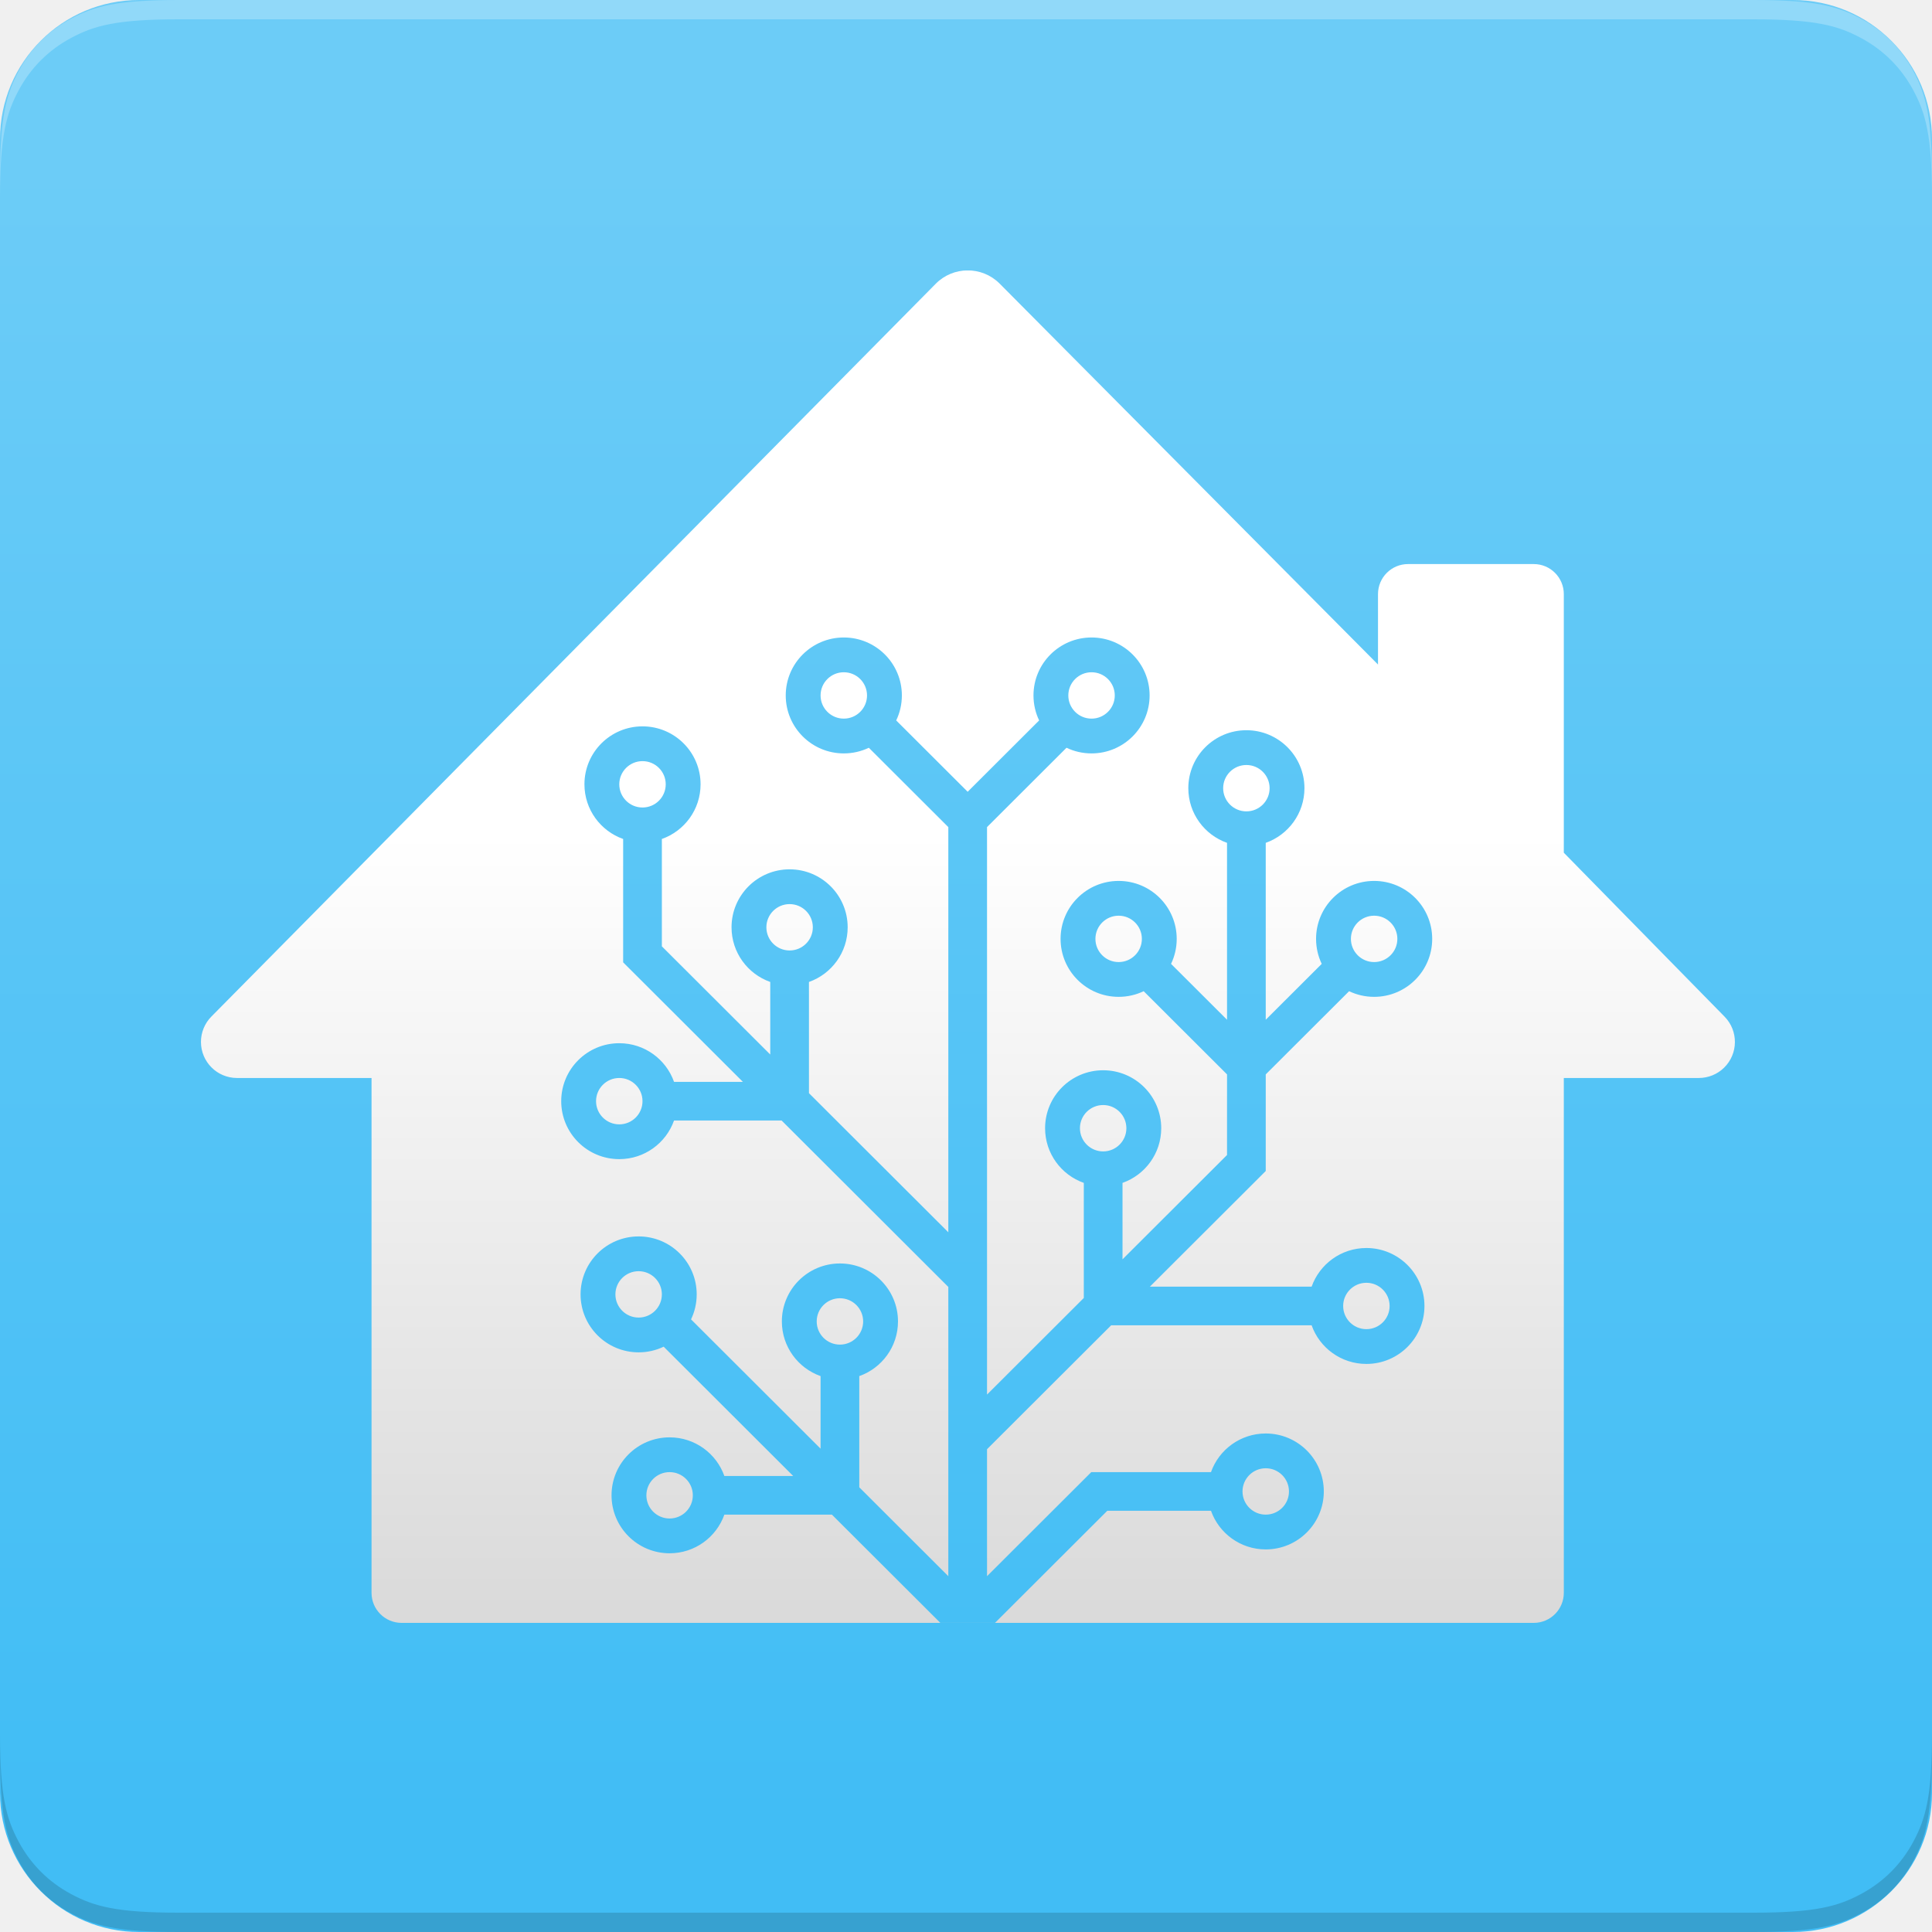
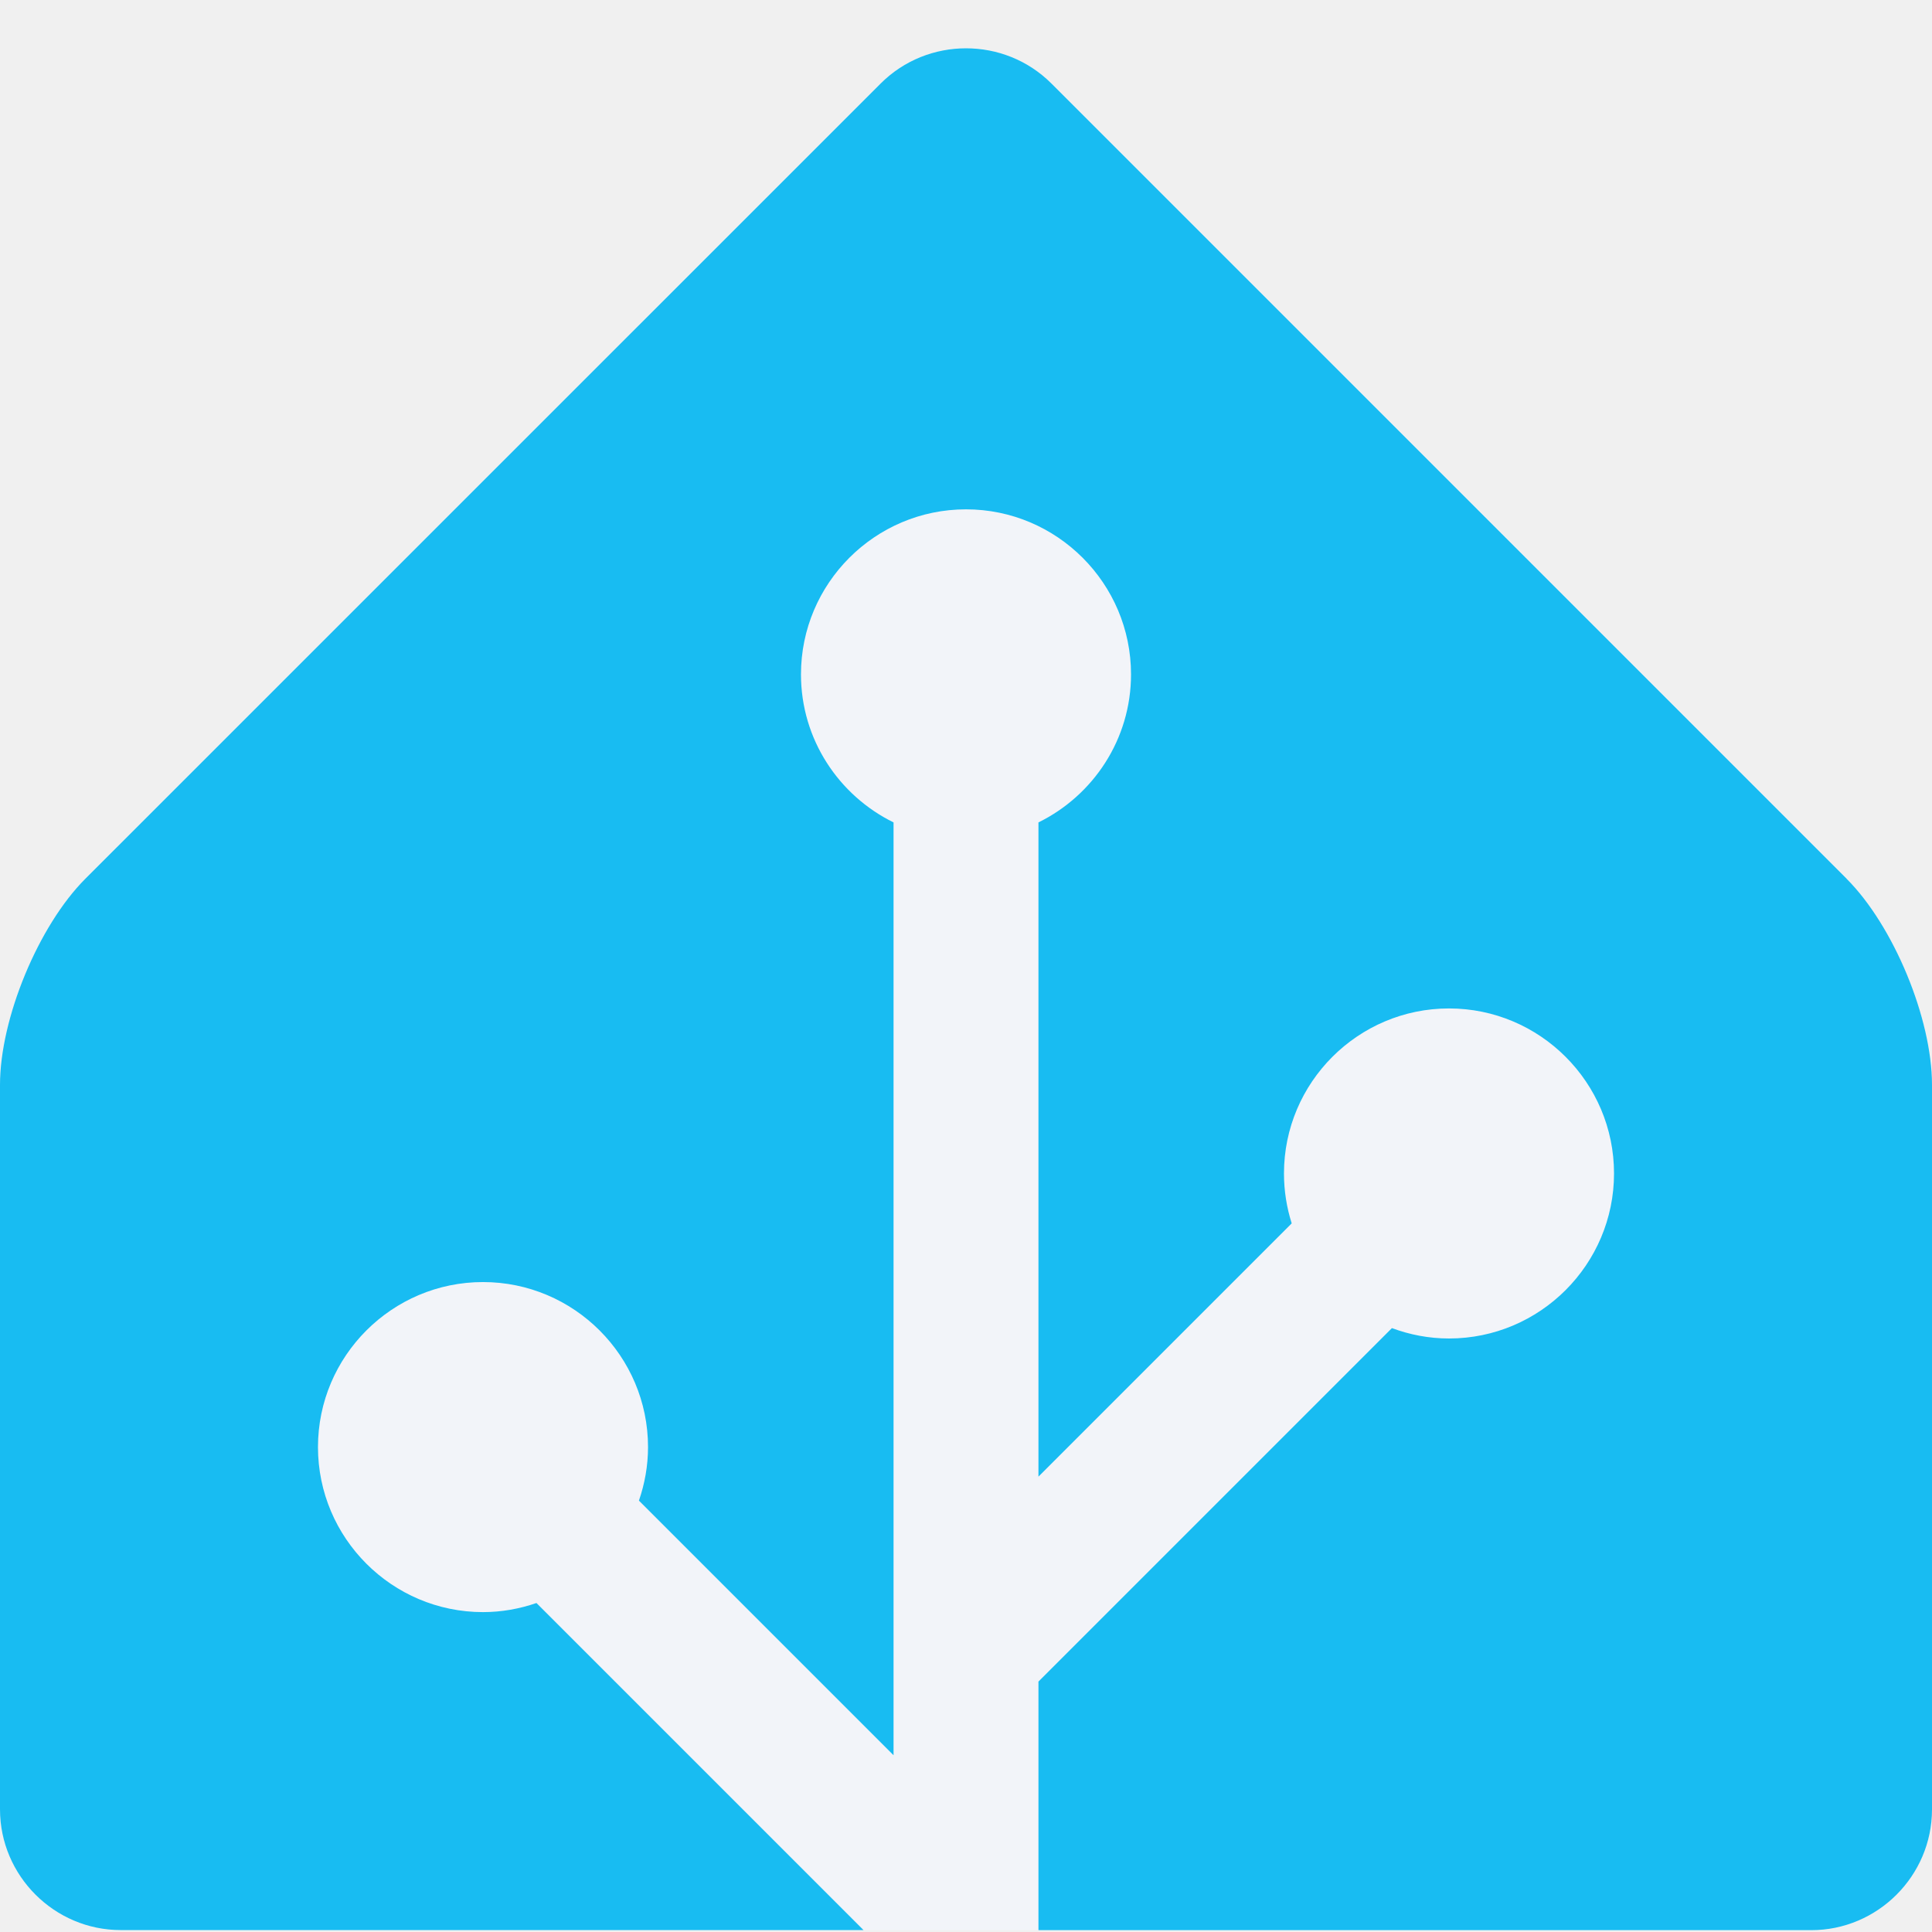
- <svg xmlns="http://www.w3.org/2000/svg" xmlns:xlink="http://www.w3.org/1999/xlink" width="500px" height="500px" viewBox="0 0 500 500" version="1.1">
-   <defs>
-     <rect id="path-1" x="0" y="0" width="500" height="500" rx="36" />
-     <linearGradient x1="50%" y1="9.14%" x2="50%" y2="93.686%" id="linearGradient-3">
-       <stop stop-color="#6CCCF7" offset="0%" />
-       <stop stop-color="#41BDF5" offset="100%" />
-     </linearGradient>
-     <path d="M44.153,342.222 L44.153,208.983 L9.34,208.983 C4.185,208.983 0.007,204.804 0.007,199.65 C0.007,197.193 0.975,194.836 2.702,193.089 L190.16,3.444 L190.16,3.444 C194.69,-1.138 202.077,-1.181 206.659,3.348 C206.685,3.373 206.71,3.399 206.735,3.424 L304.626,101.98 L304.626,83.757 L304.626,83.757 C304.626,79.461 308.108,75.979 312.403,75.979 L344.935,75.979 L344.935,75.979 C349.231,75.979 352.713,79.461 352.713,83.757 L352.713,150.681 L394.324,193.115 C397.933,196.795 397.875,202.705 394.195,206.314 C392.45,208.025 390.104,208.983 387.66,208.983 L352.713,208.983 L352.713,342.222 C352.713,346.518 349.231,350 344.935,350 L51.93,350 C47.635,350 44.153,346.518 44.153,342.222 L44.153,342.222 Z M251.067,179.449 C252.005,177.491 252.531,175.298 252.531,172.982 C252.531,164.697 245.803,157.982 237.504,157.982 C229.204,157.982 222.476,164.697 222.476,172.982 C222.476,181.267 229.204,187.982 237.504,187.982 C239.824,187.982 242.021,187.458 243.983,186.521 L265.555,208.054 L265.555,228.913 L238.506,255.913 L238.506,236.13 C244.342,234.071 248.524,228.515 248.524,221.983 C248.524,213.699 241.796,206.983 233.496,206.983 C225.197,206.983 218.469,213.699 218.469,221.983 C218.469,228.515 222.651,234.071 228.487,236.13 L228.487,265.914 L203.442,290.914 L203.442,144.052 L224.012,123.519 C225.974,124.456 228.171,124.981 230.491,124.981 C238.79,124.981 245.518,118.265 245.518,109.98 C245.518,101.696 238.79,94.98 230.491,94.98 C222.192,94.98 215.464,101.696 215.464,109.98 C215.464,112.296 215.989,114.489 216.928,116.447 L198.433,134.91 L179.937,116.447 C180.876,114.489 181.402,112.296 181.402,109.98 C181.402,101.696 174.674,94.98 166.375,94.98 C158.075,94.98 151.347,101.696 151.347,109.98 C151.347,118.265 158.075,124.981 166.375,124.981 C168.695,124.981 170.892,124.456 172.853,123.519 L193.424,144.052 L193.424,248.913 L157.358,212.912 L157.358,184.129 C163.195,182.07 167.376,176.513 167.376,169.982 C167.376,161.697 160.648,154.981 152.349,154.981 C144.05,154.981 137.322,161.697 137.322,169.982 C137.322,176.513 141.503,182.07 147.34,184.129 L147.34,202.912 L119.289,174.911 L119.289,147.128 C125.126,145.068 129.307,139.512 129.307,132.981 C129.307,124.696 122.579,117.98 114.28,117.98 C105.981,117.98 99.253,124.696 99.253,132.981 C99.253,139.512 103.434,145.068 109.271,147.128 L109.271,179.053 L140.256,209.983 L122.441,209.983 C120.378,204.157 114.812,199.983 108.269,199.983 C99.97,199.983 93.242,206.699 93.242,214.983 C93.242,223.268 99.97,229.984 108.269,229.984 C114.812,229.984 120.378,225.81 122.441,219.983 L150.274,219.983 L193.424,263.056 L193.424,337.916 L170.382,314.915 L170.382,286.132 C176.218,284.073 180.4,278.516 180.4,271.985 C180.4,263.7 173.672,256.985 165.373,256.985 C157.073,256.985 150.345,263.7 150.345,271.985 C150.345,278.516 154.527,284.073 160.364,286.132 L160.364,304.915 L126.841,271.452 C127.78,269.494 128.305,267.301 128.305,264.985 C128.305,256.7 121.577,249.984 113.278,249.984 C104.979,249.984 98.251,256.7 98.251,264.985 C98.251,273.269 104.979,279.985 113.278,279.985 C115.598,279.985 117.795,279.46 119.757,278.523 L153.28,311.986 L135.465,311.986 C133.402,306.16 127.836,301.986 121.293,301.986 C112.993,301.986 106.265,308.702 106.265,316.986 C106.265,325.271 112.993,331.987 121.293,331.987 C127.836,331.987 133.402,327.813 135.465,321.986 L163.298,321.986 L191.349,349.987 L205.517,349.987 L234.569,320.986 L261.401,320.986 C263.464,326.813 269.03,330.987 275.573,330.987 C283.872,330.987 290.6,324.271 290.6,315.986 C290.6,307.702 283.872,300.986 275.573,300.986 C269.03,300.986 263.464,305.16 261.401,310.986 L230.42,310.986 L203.442,337.916 L203.442,305.057 L235.571,272.985 L287.448,272.985 C289.511,278.811 295.077,282.985 301.62,282.985 C309.92,282.985 316.647,276.269 316.647,267.985 C316.647,259.7 309.92,252.984 301.62,252.984 C295.077,252.984 289.511,257.159 287.448,262.985 L245.589,262.985 L275.573,233.055 L275.573,208.054 L297.145,186.521 C299.107,187.458 301.304,187.982 303.624,187.982 C311.923,187.982 318.651,181.267 318.651,172.982 C318.651,164.697 311.923,157.982 303.624,157.982 C295.324,157.982 288.597,164.697 288.597,172.982 C288.597,175.298 289.122,177.491 290.061,179.449 L275.573,193.912 L275.573,148.128 C281.409,146.068 285.591,140.512 285.591,133.981 C285.591,125.696 278.863,118.98 270.564,118.98 C262.264,118.98 255.536,125.696 255.536,133.981 C255.536,140.512 259.718,146.068 265.555,148.128 L265.555,193.912 L251.067,179.449 Z M121.293,322.987 C117.973,322.987 115.282,320.3 115.282,316.986 C115.282,313.673 117.973,310.986 121.293,310.986 C124.612,310.986 127.304,313.673 127.304,316.986 C127.304,320.3 124.612,322.987 121.293,322.987 Z M165.373,277.985 C162.053,277.985 159.362,275.299 159.362,271.985 C159.362,268.671 162.053,265.985 165.373,265.985 C168.692,265.985 171.384,268.671 171.384,271.985 C171.384,275.299 168.692,277.985 165.373,277.985 Z M113.278,270.985 C109.958,270.985 107.267,268.299 107.267,264.985 C107.267,261.671 109.958,258.985 113.278,258.985 C116.598,258.985 119.289,261.671 119.289,264.985 C119.289,268.299 116.598,270.985 113.278,270.985 Z M108.269,220.983 C104.949,220.983 102.258,218.297 102.258,214.983 C102.258,211.669 104.949,208.983 108.269,208.983 C111.589,208.983 114.28,211.669 114.28,214.983 C114.28,218.297 111.589,220.983 108.269,220.983 Z M233.496,227.984 C230.177,227.984 227.486,225.297 227.486,221.983 C227.486,218.67 230.177,215.983 233.496,215.983 C236.816,215.983 239.507,218.67 239.507,221.983 C239.507,225.297 236.816,227.984 233.496,227.984 Z M301.62,273.985 C298.3,273.985 295.609,271.299 295.609,267.985 C295.609,264.671 298.3,261.985 301.62,261.985 C304.94,261.985 307.631,264.671 307.631,267.985 C307.631,271.299 304.94,273.985 301.62,273.985 Z M275.573,321.986 C272.253,321.986 269.562,319.3 269.562,315.986 C269.562,312.672 272.253,309.986 275.573,309.986 C278.893,309.986 281.584,312.672 281.584,315.986 C281.584,319.3 278.893,321.986 275.573,321.986 Z M303.624,178.982 C300.304,178.982 297.613,176.296 297.613,172.982 C297.613,169.668 300.304,166.982 303.624,166.982 C306.944,166.982 309.635,169.668 309.635,172.982 C309.635,176.296 306.944,178.982 303.624,178.982 Z M270.564,139.981 C267.244,139.981 264.553,137.295 264.553,133.981 C264.553,130.667 267.244,127.981 270.564,127.981 C273.884,127.981 276.575,130.667 276.575,133.981 C276.575,137.295 273.884,139.981 270.564,139.981 Z M230.491,115.98 C227.171,115.98 224.48,113.294 224.48,109.98 C224.48,106.666 227.171,103.98 230.491,103.98 C233.811,103.98 236.502,106.666 236.502,109.98 C236.502,113.294 233.811,115.98 230.491,115.98 Z M166.375,115.98 C163.055,115.98 160.364,113.294 160.364,109.98 C160.364,106.666 163.055,103.98 166.375,103.98 C169.694,103.98 172.385,106.666 172.385,109.98 C172.385,113.294 169.694,115.98 166.375,115.98 Z M114.28,138.981 C110.96,138.981 108.269,136.295 108.269,132.981 C108.269,129.667 110.96,126.981 114.28,126.981 C117.6,126.981 120.291,129.667 120.291,132.981 C120.291,136.295 117.6,138.981 114.28,138.981 Z M152.349,175.982 C149.029,175.982 146.338,173.296 146.338,169.982 C146.338,166.668 149.029,163.982 152.349,163.982 C155.669,163.982 158.36,166.668 158.36,169.982 C158.36,173.296 155.669,175.982 152.349,175.982 Z M237.504,178.982 C234.184,178.982 231.493,176.296 231.493,172.982 C231.493,169.668 234.184,166.982 237.504,166.982 C240.823,166.982 243.515,169.668 243.515,172.982 C243.515,176.296 240.823,178.982 237.504,178.982 Z" id="path-4" />
-     <linearGradient x1="50%" y1="41.751%" x2="50%" y2="100%" id="linearGradient-6">
-       <stop stop-color="#FFFFFF" offset="0%" />
-       <stop stop-color="#D9D9D9" offset="100%" />
-     </linearGradient>
-   </defs>
-   <g id="Page-1" stroke="none" stroke-width="1" fill="none" fill-rule="evenodd">
-     <g id="logo-pretty">
-       <g id="background/pretty">
-         <g id="background-copy">
-           <mask id="mask-2" fill="white">
-             <use xlink:href="#path-1" />
-           </mask>
-           <g id="Rectangle" />
-           <g id="depth-borders" mask="url(#mask-2)">
-             <g id="fill/blue-gradient" fill="url(#linearGradient-3)">
-               <rect id="Rectangle-2" x="0" y="0" width="500" height="500" />
-             </g>
-             <path d="M500,252.5 L500,46.15 C500,30.103 498.329,24.283 495.192,18.417 C492.054,12.55 487.45,7.946 481.583,4.808 C475.717,1.671 469.897,-1.08333549e-15 453.85,1.86451255e-15 L46.15,-1.86451255e-15 C30.103,1.08333549e-15 24.283,1.671 18.417,4.808 C12.55,7.946 7.946,12.55 4.808,18.417 C1.671,24.283 -7.22223659e-16,30.103 1.24300837e-15,46.15 L-1.52441497e-17,252.5 L1.24300837e-15,51.15 C-7.22223659e-16,35.103 1.671,29.283 4.808,23.417 C7.946,17.55 12.55,12.946 18.417,9.808 C24.283,6.671 30.103,5 46.15,5 L453.85,5 C469.897,5 475.717,6.671 481.583,9.808 C487.45,12.946 492.054,17.55 495.192,23.417 C498.329,29.283 500,35.103 500,51.15 L500,252.5 Z" id="Combined-Shape" fill-opacity="0.25" fill="#FFFFFF" />
-             <path d="M500,247.5 L500,453.85 C500,469.897 498.329,475.717 495.192,481.583 C492.054,487.45 487.45,492.054 481.583,495.192 C475.717,498.329 469.897,500 453.85,500 L46.15,500 C30.103,500 24.283,498.329 18.417,495.192 C12.55,492.054 7.946,487.45 4.808,481.583 C1.671,475.717 7.22223659e-16,469.897 -1.24300837e-15,453.85 L1.52441497e-17,247.5 L-1.24300837e-15,448.85 C7.22223659e-16,464.897 1.671,470.717 4.808,476.583 C7.946,482.45 12.55,487.054 18.417,490.192 C24.283,493.329 30.103,495 46.15,495 L453.85,495 C469.897,495 475.717,493.329 481.583,490.192 C487.45,487.054 492.054,482.45 495.192,476.583 C498.329,470.717 500,464.897 500,448.85 L500,247.5 Z" id="Combined-Shape" fill-opacity="0.15" fill="#000000" />
-           </g>
-         </g>
-       </g>
-       <g id="house-with-large-tree" transform="translate(52, 70)">
-         <mask id="mask-5" fill="white">
-           <use xlink:href="#path-4" />
-         </mask>
-         <g id="large-tree" fill-rule="nonzero" />
-         <g id="fill/white-gradient" mask="url(#mask-5)" fill-rule="evenodd" fill="url(#linearGradient-6)">
-           <rect id="Rectangle-2" x="0" y="0" width="397" height="350" />
-         </g>
-       </g>
-     </g>
-   </g>
+ <svg xmlns="http://www.w3.org/2000/svg" width="240" height="240" fill="none">
+   <path d="M240 224.762c0 8.25-6.75 15-15 15H15c-8.25 0-15-6.75-15-15v-90c0-8.25 4.77-19.769 10.61-25.609l98.78-98.78c5.83-5.83 15.38-5.83 21.21 0l98.79 98.789c5.83 5.83 10.61 17.36 10.61 25.61v90-.01z" fill="#F2F4F9" />
+   <path d="M229.39 109.153l-98.78-98.78c-5.83-5.83-15.38-5.83-21.21 0l-98.79 98.78C4.78 114.983 0 126.512 0 134.762v90c0 8.25 6.75 15 15 15h92.27l-40.63-40.63c-2.09.72-4.32 1.13-6.64 1.13-11.3 0-20.5-9.2-20.5-20.5s9.2-20.5 20.5-20.5 20.5 9.2 20.5 20.5c0 2.33-.41 4.56-1.13 6.65l31.63 31.63v-115.88c-6.8-3.34-11.5-10.32-11.5-18.39 0-11.3 9.2-20.5 20.5-20.5s20.5 9.2 20.5 20.5c0 8.07-4.7 15.05-11.5 18.39v81.27l31.46-31.46c-.62-1.96-.96-4.04-.96-6.2 0-11.3 9.2-20.5 20.5-20.5s20.5 9.2 20.5 20.5-9.2 20.5-20.5 20.5c-2.5 0-4.88-.47-7.09-1.29L129 208.892v30.88h96c8.25 0 15-6.75 15-15v-90c0-8.25-4.77-19.77-10.61-25.61v-.009z" fill="#18BCF2" />
</svg>
